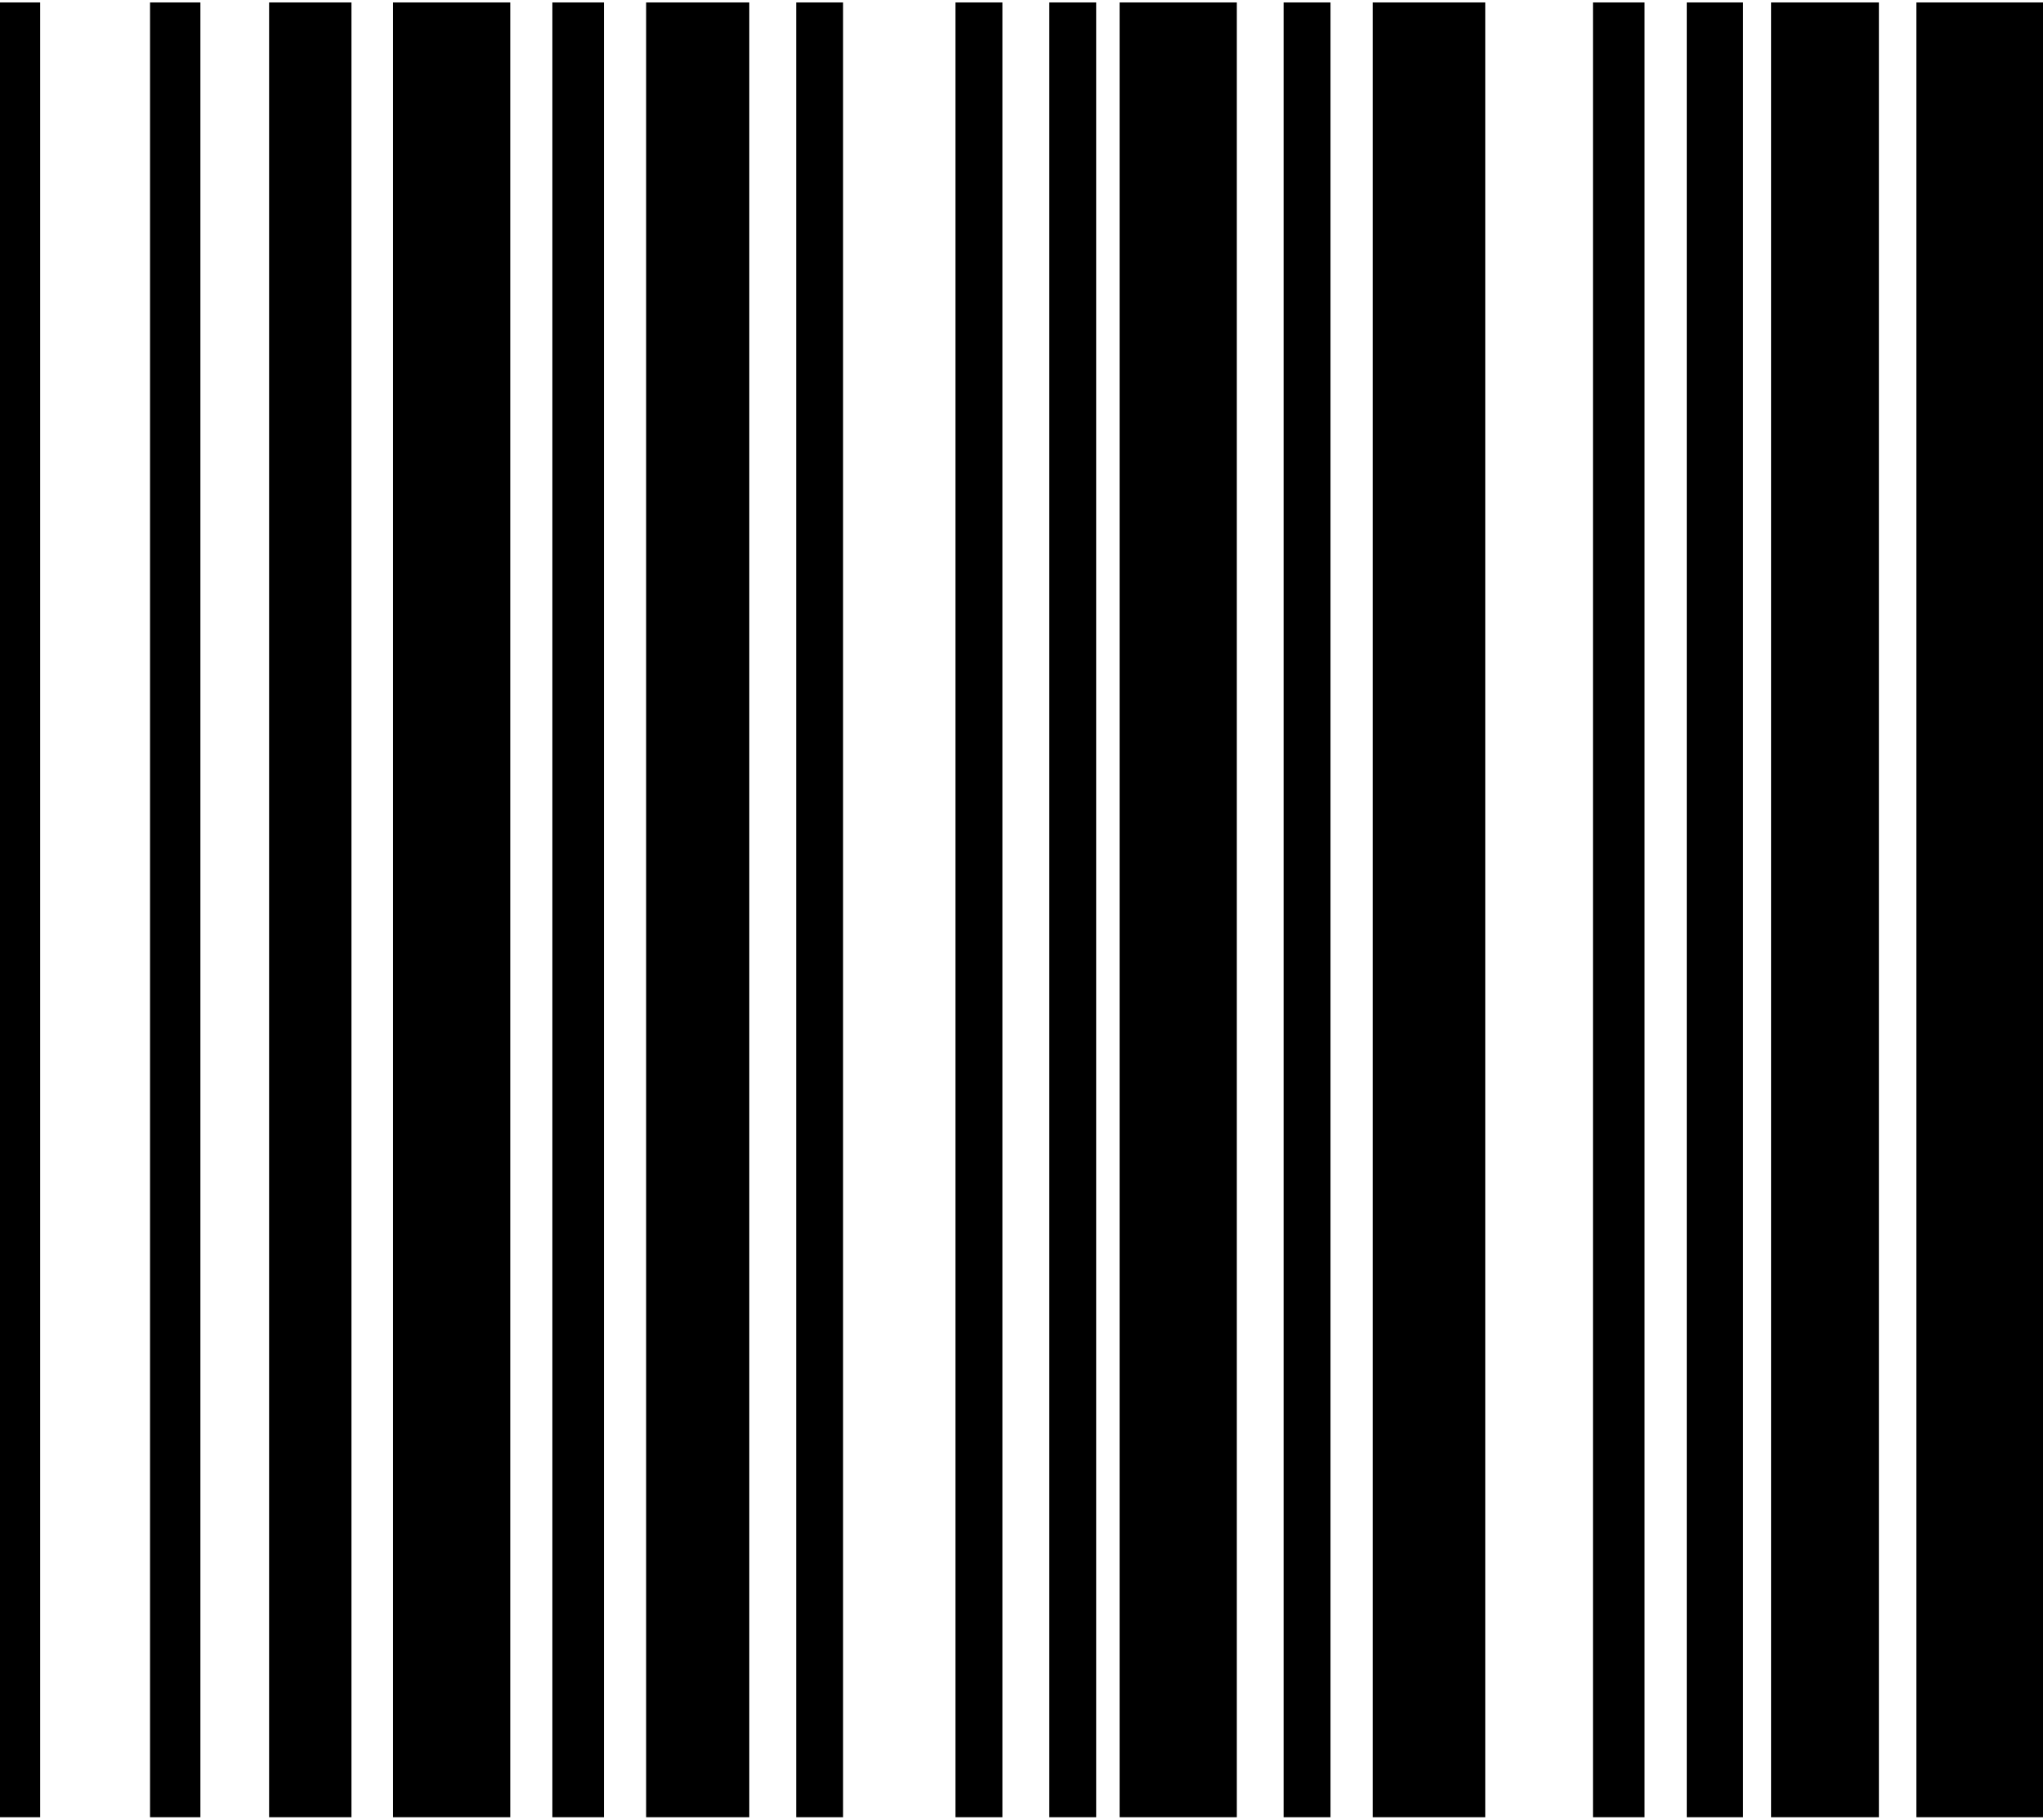
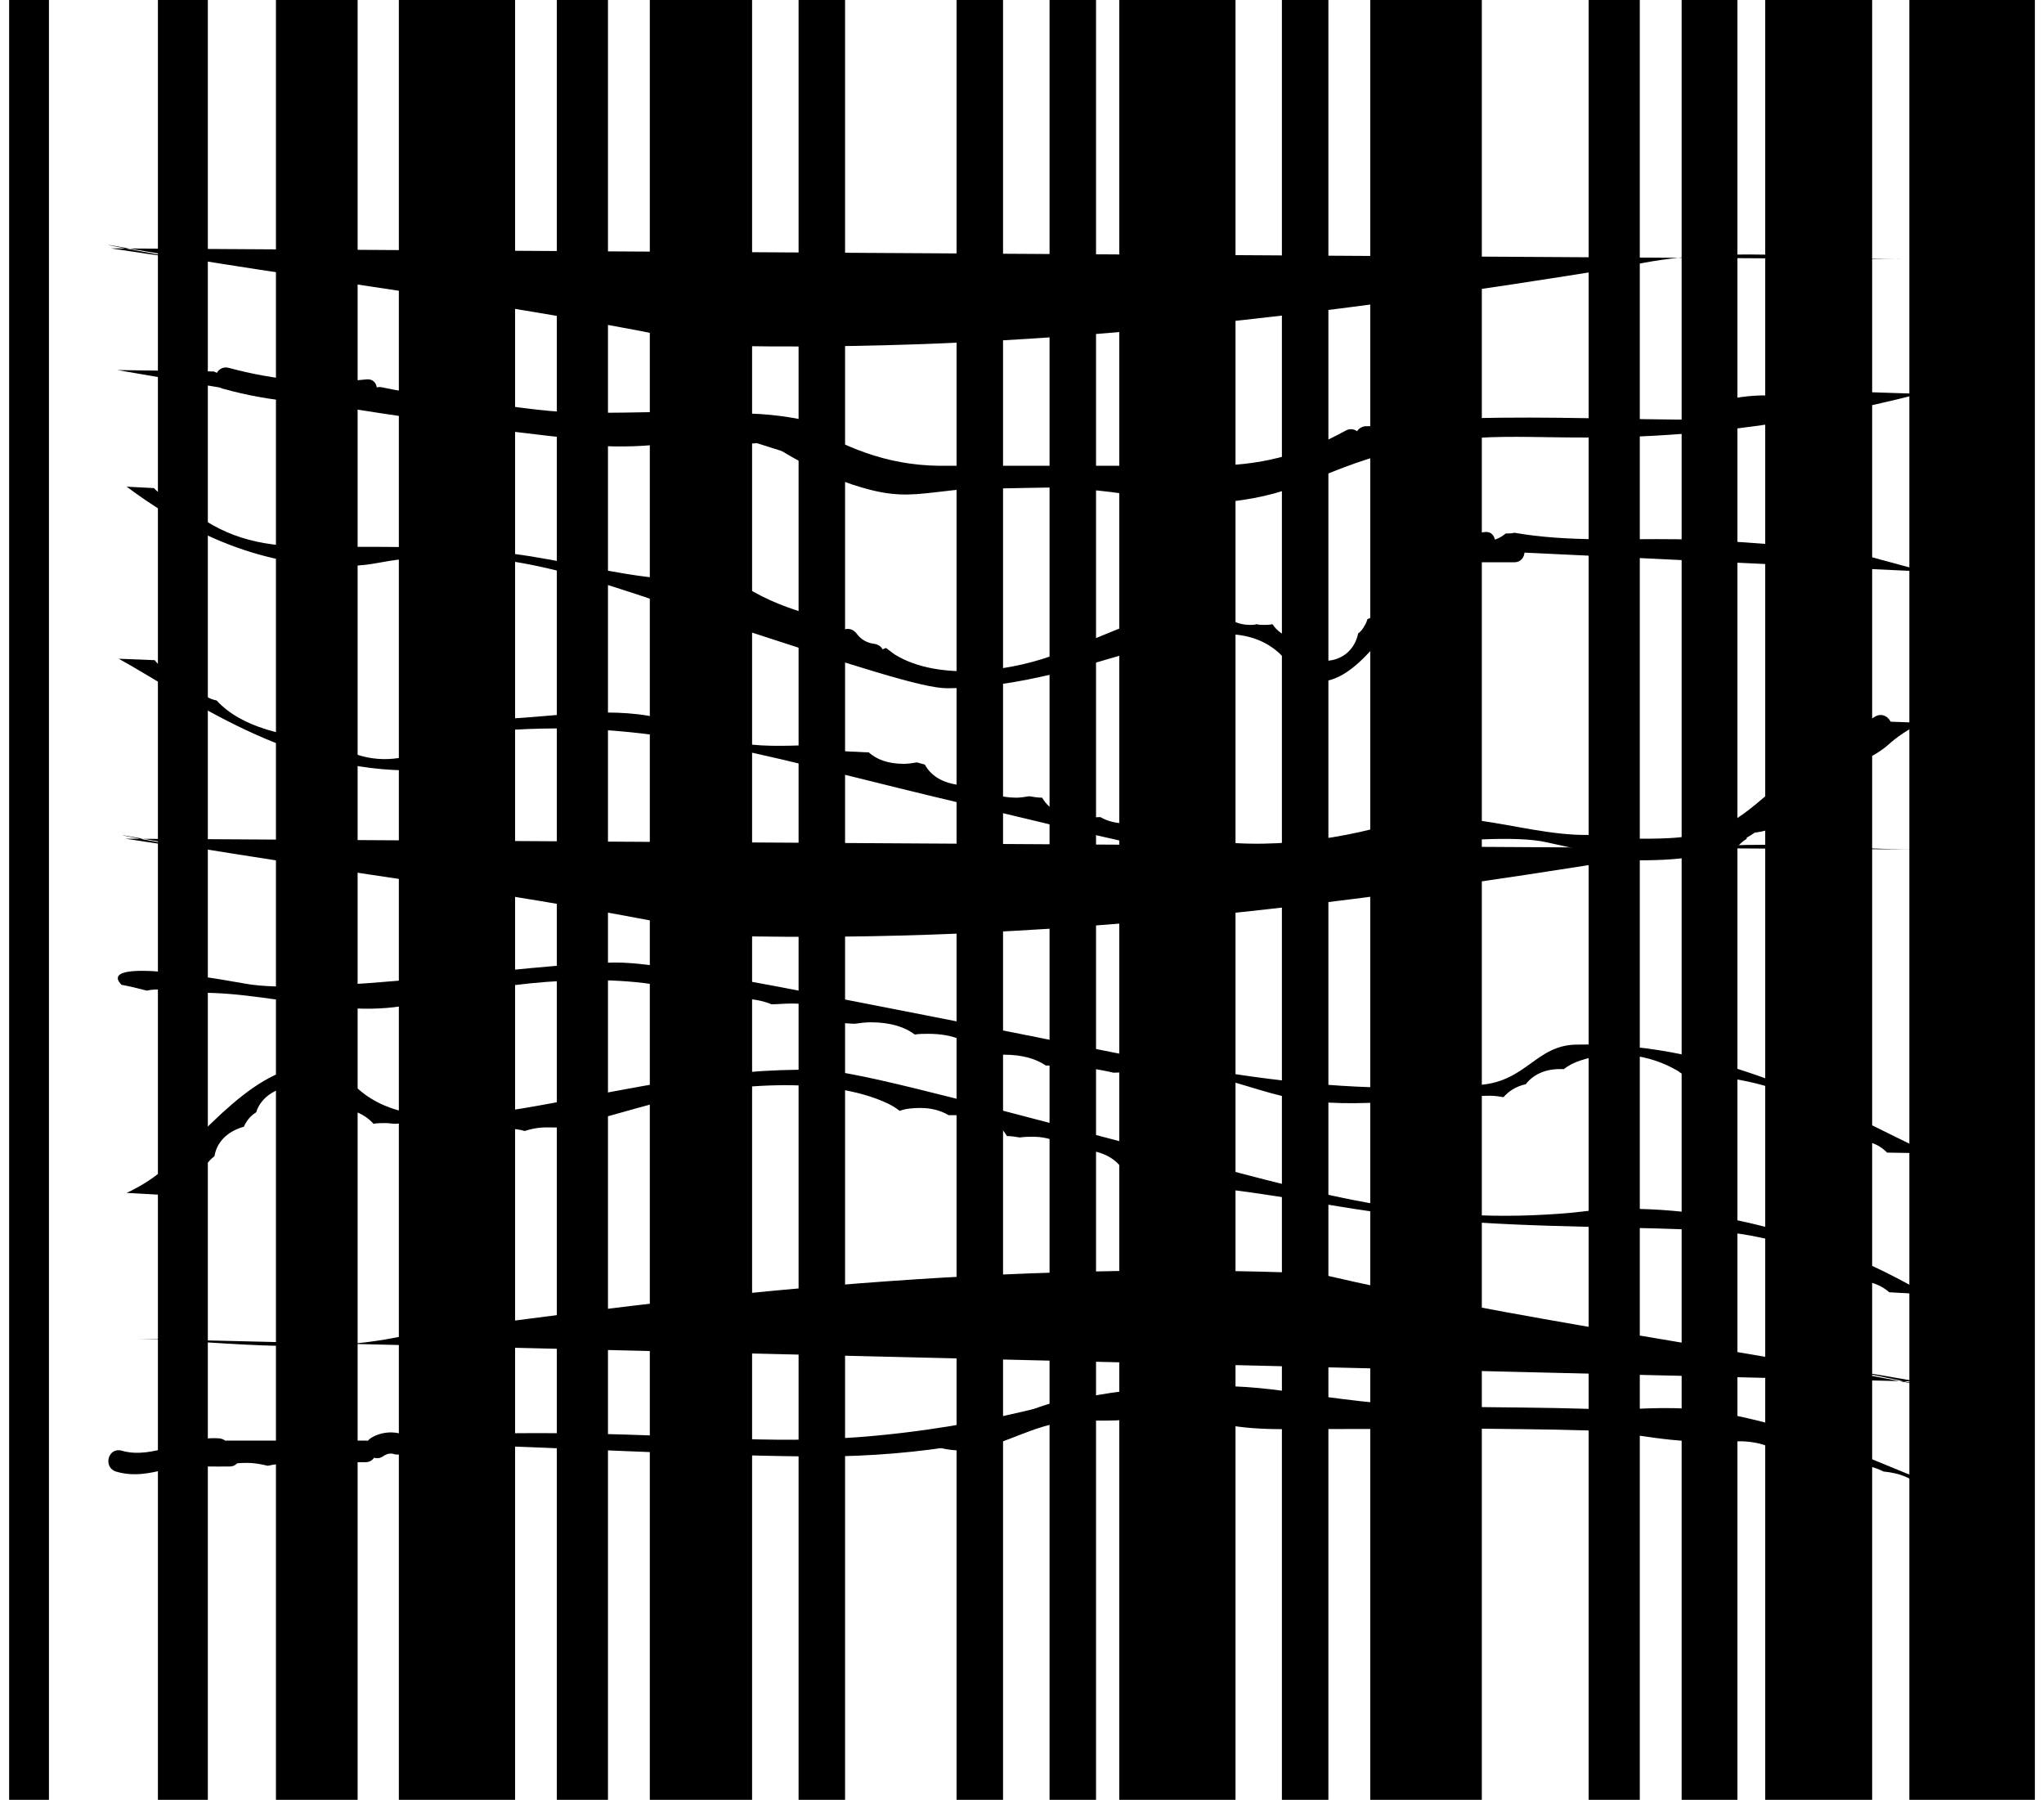
<svg xmlns="http://www.w3.org/2000/svg">
  <symbol id="tattoo_01" viewBox="0 0 200 144">
    <rect width="200" height="15" />
    <rect y="43" width="200" height="15" />
    <rect y="86" width="200" height="15" />
    <rect y="129" width="200" height="15" />
  </symbol>
  <symbol id="tattoo_02" viewBox="0 0 190.54 171.35">
    <g>
      <path d="M220.27,210.68v-1.13q-95.27-.12-190.54,0v1.13H220.27Z" transform="translate(-29.73 -39.32)" />
      <path d="M220.27,199.33v-1.13c-31.67.68-63.63,5.07-95.27,4.67s-63.26-4.67-95.27-4.67v1.13c32,0,63.53,3.88,95.27,4.21S188.57,199.86,220.27,199.33Z" transform="translate(-29.73 -39.32)" />
      <path d="M220.27,188v-1.13C189,189.3,156.53,197.26,125,195.91c-16-.68-30.83-7.79-46.81-9s-32.47,0-48.46,0V188c16,0,32.5-1.15,48.46,0S109,196,125,196.64C156.53,197.89,188.93,190.25,220.27,188Z" transform="translate(-29.73 -39.32)" />
      <path d="M220.27,176.63V175.5c-31.16,3.94-63.42,14.42-95.26,12.27-16.39-1.1-30.5-10.59-46.82-12.24-15.8-1.59-32.58,0-48.46,0v1.13c15.89,0,32.65-1.53,48.46,0,16.29,1.62,30.46,10.93,46.82,12C156.81,190.77,189.11,180.48,220.27,176.63Z" transform="translate(-29.73 -39.32)" />
      <path d="M220.27,165.28v-1.13c-31,4.12-63.55,15.67-95.26,13.42-16.62-1.18-30.27-11.74-46.82-13.42-15.78-1.6-32.6,0-48.46,0v1.13c15.87,0,32.68-1.6,48.46,0C94.72,167,108.42,177.38,125,178.56,156.86,180.83,189.19,169.43,220.27,165.28Z" transform="translate(-29.73 -39.32)" />
      <path d="M220.27,153.94V152.8c-17.68,1.74-35.89,4.4-53.43,7.31C153,162.41,139.25,170,125,169.27c-17.11-.86-29.86-14.37-46.82-16.46-15.61-1.93-32.73,0-48.46,0v1.13c15.75,0,32.83-1.88,48.46,0C95.1,156,108,169.09,125,170c14.18,0.76,28-6.32,41.85-8.49C184.49,158.74,202.53,155.78,220.27,153.94Z" transform="translate(-29.73 -39.32)" />
      <path d="M220.27,142.59v-1.13c-17,.67-37.18.22-53.67,4.5-14.28,3.71-26.43,16.59-41.6,16.3-17.76-.34-29.32-18.18-46.81-20.78-15.39-2.29-32.9,0-48.46,0v1.13c15.59,0,33-2.21,48.46,0,17.45,2.53,29.11,20,46.81,20.35,15.07,0.33,27.38-12,41.62-15.6C183.22,143.22,203.2,143.36,220.27,142.59Z" transform="translate(-29.73 -39.32)" />
      <path d="M220.27,131.24v-1.13c-16.52,0-38.09-2.87-53.85,2.32C151.78,137.25,141,154.25,125,154.24c-18.24,0-28.93-21-46.81-24.1-15.15-2.6-33.08,0-48.46,0v1.13c15.39,0,33.3-2.55,48.46,0,17.85,3,28.61,23.85,46.81,23.88,16,0,26.83-16.69,41.43-21.44C182.23,128.57,203.73,131.27,220.27,131.24Z" transform="translate(-29.73 -39.32)" />
      <path d="M220.27,119.89v-1.13c-16.7,0-37.94-4-53.93,1.32-14.66,4.84-25.28,21.84-41.35,21.83-18,0-28.8-20.49-46.47-23.52-15.28-2.62-33.29.35-48.79,0.37v1.13c15.47,0,33.45-2.87,48.69-.24,17.75,3.07,28.46,23.84,46.57,23.85,16.11,0,26.69-17.2,41.37-22.09C182.29,116.11,203.6,119.89,220.27,119.89Z" transform="translate(-29.73 -39.32)" />
      <path d="M220.27,108.55v-1.13c-17.05-.9-37.47-6.82-54.16-2.42-14.51,3.82-25.6,17.85-41.09,17.89-16.73,0-28.28-15.89-44.77-18.11-16-2.16-34.38,2.09-50.52,2.65v1.13c16.05-.49,34.4-4.61,50.31-2.36,16.62,2.34,28.1,18.79,45,18.77,15.56,0,26.6-14.41,41.12-18.36C182.75,102.07,203.26,107.76,220.27,108.55Z" transform="translate(-29.73 -39.32)" />
      <path d="M220.27,97.2V96.06C202.72,94,183.48,86,165.83,88.95c-14.29,2.4-25.93,12.94-40.76,13.11-15.23.17-27.55-10.47-42.68-11.49-17.13-1.15-35.56,4.18-52.66,5.49V97.2C46.74,96,65.17,90.71,82.19,92c15.26,1.12,27.51,12.26,42.87,12.1,14.89-.15,26.46-11,40.79-13.55C183.42,87.42,202.77,95.21,220.27,97.2Z" transform="translate(-29.73 -39.32)" />
      <path d="M220.27,85.85V84.72c-18-2.76-36.26-12-54.62-9.93-14,1.62-26.26,9.69-40.56,10S97.94,77.89,83.72,77.5c-17.85-.49-36.23,5.5-54,7.22v1.13c17.73-1.71,36.11-7.64,53.93-7.14,14.27,0.4,27.11,7.73,41.43,7.46S151.63,77.69,165.65,76C184,73.89,202.29,83.1,220.27,85.85Z" transform="translate(-29.73 -39.32)" />
      <path d="M220.27,74.5V73.37c-18.05-2.56-36.23-10.7-54.55-8.86-13.89,1.4-26.54,8.28-40.64,8.54-14.29.27-27.67-5.82-41.92-6.15-17.69-.41-35.82,4.89-53.43,6.47V74.5c17.65-1.62,35.84-7.08,53.57-6.65,14.22,0.34,27.52,6.6,41.78,6.33s26.72-7.35,40.62-8.78C184,63.5,202.22,71.88,220.27,74.5Z" transform="translate(-29.73 -39.32)" />
      <path d="M220.27,63.16V62c-18.08-1.52-36.11-6.58-54.29-5.44-13.79.87-27.07,5.1-40.94,5.28-14.72.19-29.1-3.63-43.81-3.8-17.15-.2-34.39,3-51.51,4v1.13c17.18-1,34.51-4.46,51.73-4.25C96.1,59.09,110.39,63.17,125,63c13.88-.19,27.11-4.72,40.9-5.64C184.15,56.11,202.19,61.51,220.27,63.16Z" transform="translate(-29.73 -39.32)" />
      <path d="M220.27,51.81V50.67c-63.54-1.25-126.95-.83-190.54,0v1.13C93.34,50.75,156.73,50.22,220.27,51.81Z" transform="translate(-29.73 -39.32)" />
      <path d="M220.27,40.46V39.32H29.73v1.13Q125,40.56,220.27,40.46Z" transform="translate(-29.73 -39.32)" />
    </g>
  </symbol>
  <symbol id="tattoo_03" viewBox="0 0 200 148.57">
    <g>
      <path d="M225,72.27V52c-11.05,2-20.75,4.4-31.71,3.48-10.05-.84-17.58-4-27.76-1.83C149.34,57.06,140.9,53.88,125,52c-15.68-1.85-31.21,1.86-46.74,2.34C60.66,54.88,42.8,52,25,52V72.27C43,74.2,61.13,75.71,79.13,78c7,0.87,14.14,2.63,21.18,1.92,8.63-.87,16.17-7.06,24.69-7.61,13.3-.86,28,7.08,41.89,7.32C186.08,79.92,205.34,73.67,225,72.27Z" transform="translate(-25 -51.49)" />
      <path d="M25,109.51c18.56,0,36.17,5.64,54,5.64,15.4,0,30.34-3.56,46-1.65,15.28,1.86,24.5,5.09,39.78,2.39,20-3.54,40-4.95,60.22-6.38V90.33c-20.19.05-39.1,2.33-59.14,4.21-15,1.41-26.32-3.51-40.86-4.08-15.16-.6-30.54,5.8-45.88,5.59-18-.25-35.47-5.75-54.12-5.72v19.18Z" transform="translate(-25 -51.49)" />
      <path d="M25,149.57c18.11,1.39,35.7,1.15,53.83.86,6.81-.11,14.35-0.85,21.05.56,9.09,1.9,15.85,8,25.11,10,13.87,3.09,27.44-.92,40.7-3.27,20-3.53,39.32-3.71,59.3-8.17V128.65c-19.86,2.21-38.87,6.39-58.53,9.22-15.4,2.22-26.25-1.25-41.47-2.94-15-1.67-30.37.52-45.42-.63C61.12,132.9,43.84,128.8,25,128.65v20.92Z" transform="translate(-25 -51.49)" />
      <path d="M25,167v25.85c17.63,0,35.75,4.81,52.84,3.66,7.49-.5,14.32-3.43,21.86-3.08,8.93,0.42,16.33,4.8,25.3,6,13.62,1.8,28.31-.53,41.77-2.17,19.49-2.37,38.68-1.49,58.23-4.4V167c-20.14,4.59-39.08,4.07-59.2,7.36-13,2.12-27.23,6.85-40.8,4-9.51-2-15.94-8.82-25.25-10.7-6.78-1.37-14.35-.2-21.21.06A477,477,0,0,1,25,167Z" transform="translate(-25 -51.49)" />
    </g>
  </symbol>
  <symbol id="content" viewBox="0 0 162 192">
    <path d="M190,37V27H42V207H56v12H204V37H190ZM47,32H185V202H47V32ZM199,214H61v-7H190V42h9V214Z" transform="translate(-42 -27)" />
    <rect x="20" y="31" width="74" height="4" />
    <rect x="20" y="51" width="101.27" height="4" />
    <rect x="20" y="71" width="84.05" height="4" />
    <rect x="20" y="91" width="92.46" height="4" />
  </symbol>
  <svg id="barcode" viewBox="0 0 200.43 178.03">
    <g>
      <rect width="3.94" height="178.03" />
      <rect x="14.72" width="4.94" height="178.03" />
      <rect x="26.4" width="8.08" height="178.03" />
      <rect x="38.56" width="11.5" height="178.03" />
      <rect x="54.19" width="5.06" height="178.03" />
      <rect x="63.39" width="10.12" height="178.03" />
      <rect x="78.11" width="4.6" height="178.03" />
      <rect x="93.74" width="4.6" height="178.03" />
      <rect x="102.94" width="4.6" height="178.03" />
      <rect x="109.84" width="11.5" height="178.03" />
      <rect x="125.93" width="4.6" height="178.03" />
      <rect x="134.67" width="11.04" height="178.03" />
      <rect x="156.28" width="5.06" height="178.03" />
      <rect x="165.48" width="5.52" height="178.03" />
      <rect x="173.75" width="10.58" height="178.03" />
      <rect x="188.01" width="12.42" height="178.03" />
    </g>
  </svg>
+   <svg id="future" viewBox="0 0 250 250">
+     <line class="st0" x1="0" y1="21" x2="250" y2="20" />
+     <path class="st1" d="M248,36c-13,0-26-2-39,1c-43,7-84,12-127,11c-28-6-56-9-84-14c0.1,0.2,18.2,3.2,0.4,0.5" />
+     <path d="M238.7,76.2c-7.6-0.3-15.2-1.2-22.8-1.3c-7.6-0.1-15,0.4-22.5-0.9c-0.3,0.1-0.7,0.1-1.1,0.1c0,0-0.1,0-0.1,0    c-0.8,0.7-1.8,1.1-3.2,1.1c-0.6,0-1.2-0.1-1.7-0.3c-0.8,0.4-1.6,0.9-2.3,1.4l65.5,3.1C246.3,78.3,242.4,77.2,238.7,76.2z" />
+     <path d="M180.9,76.2c-0.2,2.1-1.6,4-4.1,4.3c-0.2,0.5-0.5,0.9-0.8,1.3c-0.2,1.8-1.1,3.5-3,4.2c-0.1,0.3-0.2,0.6-0.4,0.9    c-0.2,0.4-0.5,0.8-0.9,1.1c-0.4,2-2,3.8-4.7,3.8c-2.4,0-3.9-1.4-4.5-3.2c-1.2-0.3-2.1-1-2.7-1.9c-0.4,0.1-0.8,0.1-1.2,0.1    c-0.3,0-0.7,0-1-0.1c-0.3,0.1-0.6,0.1-0.9,0.1c-1.6,0-2.8-0.6-3.6-1.5c-0.8,0.6-1.8,1-3,1c-0.8,0-1.5-0.2-2-0.4    c-0.6,0.3-1.3,0.4-2.1,0.4c-0.6,0-1.2-0.1-1.6-0.2c-0.6,0.3-1.4,0.5-2.3,0.5c-0.6,0-1.2,0-1.8,0c-3.3,1.3-6.6,2.7-9.8,4    c-6.5,2.6-16.9,4.2-23.2,0.3c-0.4-0.3-0.8-0.6-1.2-0.9c-0.6,0.3-1.3,0.4-2.1,0.4c-1.2,0-2.1-0.3-2.9-0.9c-0.5,0-1.1,0.1-1.6,0.1    c-2.3,0-3.7-1.2-4.4-2.8c-0.4,0-0.9-0.1-1.3-0.2c-0.4,0.1-0.9,0.2-1.4,0.2c-1.7,0-3-0.7-3.8-1.8c-0.4,0.1-0.7,0.1-1.2,0.1    c-2.3,0-3.7-1.2-4.4-2.9c-0.3-0.1-0.5-0.2-0.8-0.3c-0.4,0.1-0.9,0.2-1.3,0.2c-1.6,0-2.8-0.6-3.6-1.6c-0.6,0-1.2-0.1-1.8-0.1    c-7.3-0.6-14.2-2.6-21.4-3.5c-9.7-1.3-19.7-0.8-29.5-1c-7.1-0.2-11.7-2-16.6-6.2c-0.4-0.1-0.8-0.3-1.1-0.5c-1-0.2-1.9-0.7-2.5-1.4    l-3.8-0.2c7.1,5.3,17.8,11.4,31,11c3.5-0.1,3.9-0.6,8-1c15.1-1.6,26,3.1,44,9c18.4,6,27.6,9,31,9c20.2-0.1,37.1-12.8,46-5    c1.9,1.7,2.6,3.6,5,4c6.2,1,12.1-10.4,16-15c1-1.1,2.1-2.2,3.5-3.1L180.9,76.2z" />
+     <g>
+       <g>
+         <path d="M188.3,74.7c-3-0.5-6.5-0.6-8.1,2.4c-0.9,1.7,1.7,3.2,2.6,1.5c0.9-1.7,3.2-1.3,4.7-1C189.4,77.9,190.2,75.1,188.3,74.7      L188.3,74.7z" />
+       </g>
+     </g>
+     <g>
+       <g>
+         <path d="M193.4,75.1c-3.7,0-7.5,0-11.2,0c-1.9,0-1.9,3,0,3c3.7,0,7.5,0,11.2,0C195.3,78.1,195.3,75.1,193.4,75.1L193.4,75.1z" />
+       </g>
+     </g>
+     <g>
+       <g>
+         <path d="M189.3,73.9c-6.8,0.8-11.2,4.8-14.7,10.4c-1,1.6,1.6,3.2,2.6,1.5c2.9-4.7,6.4-8.3,12.1-8.9      C191.2,76.7,191.2,73.7,189.3,73.9L189.3,73.9z" />
+       </g>
+     </g>
+     <path d="M78.2,59.6c-0.7,0.4-1.5,0.6-2.4,0.6c-0.6,0-1.2-0.1-1.7-0.3c-1,0-1.8-0.3-2.5-0.7c-0.7,0.4-1.6,0.7-2.6,0.7    c-1,0-1.8-0.2-2.5-0.6c-0.3,0-0.5,0.1-0.8,0.1c-0.7,0-1.3-0.1-1.8-0.3c-0.5,0.2-1.1,0.3-1.8,0.3c-1.7,0-2.9-0.7-3.7-1.6    c-0.7,0.3-1.4,0.6-2.3,0.6c-0.9,0-1.7-0.2-2.4-0.6C53.3,57.9,52.7,58,52,58c-7,0-13.4-3-20.4-3.4c-6-0.3-12.2-0.4-18-2.6    c-0.3-0.1-0.6-0.3-0.9-0.4l-13.4-0.2c43.7,7.6,74.8,11.8,82.3,10C80.2,61.4,79,60.7,78.2,59.6z" />
+     <path d="M240.2,54.4c-0.7,0.4-1.5,0.6-2.4,0.6c-0.7,0-1.4-0.1-1.9-0.4c-0.6,0.2-1.2,0.4-1.9,0.4c-0.7,0.3-1.4,0.6-2.2,0.5    c-0.2,0-0.3,0-0.5,0c-0.8,1.1-2.1,1.9-3.9,1.9c-1,0-1.9-0.3-2.6-0.7c-0.6,0.3-1.3,0.5-2,0.5c-0.8,0.6-1.8,1.1-3.1,1.1    c-10.7,0-21.5-0.5-32.2-0.2c-4.5,0.1-8.8,0.7-13.1,1.9c-0.1,0-0.2,0.1-0.4,0.1c-0.8,0.9-2,1.5-3.6,1.5c-0.4,0-0.8-0.1-1.2-0.1    c-1.1,0.4-2.1,1-2.9,1.7c-1.3,1.2-2.7,1.5-4.1,1.3c-0.8,0.9-2,1.5-3.6,1.5c-0.8,0-1.6-0.2-2.2-0.5c-0.6,0.3-1.4,0.5-2.2,0.5    c-1,0-1.9-0.3-2.6-0.7c-0.7,0.4-1.6,0.7-2.6,0.7c-1.4,0-2.5-0.5-3.3-1.2c-0.8,0.7-1.9,1.2-3.3,1.2c-1.5,0-2.6-0.5-3.4-1.4    c-0.8,0.8-1.9,1.4-3.4,1.4c-1.2,0-2.3-0.4-3-1c-0.8,0.6-1.8,1-3,1c-1.3,0-2.4-0.4-3.2-1.1c-0.8,0.7-1.8,1.1-3.1,1.1    c-1,0-1.9-0.3-2.6-0.7c-0.7,0.4-1.6,0.7-2.6,0.7c-0.7,0-1.4-0.1-1.9-0.4c-0.6,0.2-1.2,0.4-1.9,0.4c-1.3,0-2.3-0.4-3.1-1    c-0.7,0.5-1.6,0.8-2.7,0.8c-1.5,0-2.6-0.5-3.4-1.4c-0.4-0.2-0.7-0.4-1-0.7c-0.4,0.1-0.8,0.2-1.3,0.2c-1.9,0-3.3-0.9-4.1-2.2    c0,0,0,0,0,0c-1.4,0-2.4-0.4-3.2-1.1c-0.7,0.4-1.5,0.6-2.3,0.6h-0.5c-1,0-1.9-0.3-2.7-0.8c-1.4-0.1-2.5-0.8-3.2-1.7    c-0.1,0.2-0.2,0.5-0.3,0.7c3.6,2.3,9.3,6.3,16.2,8.3c8.4,2.5,9.5-0.6,26,0c14.8,0.5,15.5,3,25,2c10.1-1.1,12-4.1,23-7    c12.1-3.1,17.9-1.6,32-2c9.9-0.3,23.9-1.6,41-6L240.2,54.4z" />
+     <g>
+       <g>
+         <path d="M93.3,60c-3-0.9-5.7-2.1-8.8-2.4c-3.4-0.4-6.8-0.1-10.2,0.1c-1.9,0.1-1.9,3.1,0,3c3-0.2,6-0.5,8.9-0.2      c3.3,0.3,6.1,1.5,9.3,2.4C94.3,63.4,95.1,60.5,93.3,60L93.3,60z" />
+       </g>
+     </g>
+     <g>
+       <g>
+         <path d="M84.6,57.8c-3.3-0.3-6.4,0.6-9.7,0.9c-3.5,0.4-7.1,0.3-10.6,0.1c-1.9-0.1-1.9,2.9,0,3c3.5,0.3,7.1,0.3,10.6-0.1      c3.2-0.3,6.4-1.2,9.7-0.9C86.6,61,86.5,58,84.6,57.8L84.6,57.8z" />
+       </g>
+     </g>
+     <g>
+       <g>
+         <path d="M84.4,58.6c-1.6,0-3.1,0-4.7,0c-1.9,0-1.9,3,0,3c1.6,0,3.1,0,4.7,0C86.3,61.6,86.3,58.6,84.4,58.6L84.4,58.6z" />
+       </g>
+     </g>
+     <g>
+       <g>
+         <path d="M87.6,58.6c-1.3,0-2.6,0-3.8,0c-1.9,0-1.9,3,0,3c1.3,0,2.6,0,3.8,0C89.6,61.6,89.6,58.6,87.6,58.6L87.6,58.6z" />
+       </g>
+     </g>
+     <g>
+       <g>
+         <path d="M92.6,60.9c5.2,3.1,10.5,6,16.6,6.6c7.4,0.7,15,0.2,22.5,0.2c7.6,0,15.2,0.3,22.7,0c6.4-0.2,11.5-2.2,17.1-5.3      c1.7-0.9,0.2-3.5-1.5-2.6c-6.4,3.5-11.9,4.9-19.3,4.9c-6.4,0-12.7,0-19.1,0c-6,0-12,0-18.1,0c-7.5-0.1-13.2-2.6-19.5-6.3      C92.4,57.3,90.9,59.9,92.6,60.9L92.6,60.9z" />
+       </g>
+     </g>
+     <g>
+       <g>
+         <path d="M94,58.2c-3.6-0.7-7.2-0.9-10.8-0.7c-1.9,0.1-1.9,3.1,0,3c3.4-0.3,6.7-0.1,10,0.5C95.1,61.5,95.9,58.6,94,58.2L94,58.2z" />
+       </g>
+     </g>
+     <g>
+       <g>
+         <path d="M78.1,57.2c-5.6,0-11.3,0.3-16.9,0c-4.7-0.2-9-1.3-13.7-1.1c-1.9,0.1-1.9,3.1,0,3c4.7-0.2,9.1,0.9,13.7,1.1      c5.6,0.2,11.3,0,16.9,0C80,60.2,80,57.2,78.1,57.2L78.1,57.2z" />
+       </g>
+     </g>
+     <g>
+       <g>
+         <path d="M48.5,55.1c-4.2,0-8.3-0.4-12.4-1.3c-1.9-0.4-2.7,2.5-0.8,2.9c4.4,1,8.8,1.5,13.2,1.4C50.4,58.1,50.4,55.1,48.5,55.1      L48.5,55.1z" />
+       </g>
+     </g>
+     <g>
+       <g>
+         <path d="M53.3,56.7c-0.8,0.1-1.6-0.1-2.1-0.7c-1.4-1.3-3.5,0.8-2.1,2.1c1.4,1.3,3.2,1.8,5,1.4c0.8-0.2,1.2-1.1,1-1.8      C54.9,56.9,54.1,56.6,53.3,56.7L53.3,56.7z" />
+       </g>
+     </g>
+     <g>
+       <g>
+         <path d="M33.9,52.7c-6.5,0.7-12.8,0.1-19.1-1.6c-1.9-0.5-2.7,2.4-0.8,2.9c6.5,1.8,13.1,2.4,19.9,1.7      C35.8,55.5,35.9,52.5,33.9,52.7L33.9,52.7z" />
+       </g>
+     </g>
+     <g>
+       <g>
+         <path d="M175.3,59.2c-0.8,0-1.6,0-2.5,0c-0.8,0-1.5,0.7-1.5,1.5c0,0.8,0.7,1.5,1.5,1.5c0.8,0,1.6,0,2.5,0c0.8,0,1.5-0.7,1.5-1.5      C176.8,59.9,176.2,59.2,175.3,59.2L175.3,59.2z" />
+       </g>
+     </g>
+     <g>
+       <g>
+         <path d="M232.1,55.2c-4.9-0.7-9.5-0.1-14,2c-1.7,0.8-0.2,3.4,1.5,2.6c3.7-1.7,7.7-2.3,11.7-1.7C233.2,58.4,234,55.5,232.1,55.2      L232.1,55.2z" />
+       </g>
+     </g>
+     <path d="M212.4,117.1c-1-0.2-2-0.5-2.9-0.8c-1.2,0.3-2.5,0.2-3.7-0.5c-0.2,0-0.4,0.1-0.5,0.1c-9.6,0.8-20.1-4.8-29.4-1    c-0.9,0.4-1.7,0.5-2.4,0.3c-8.8,2.2-21.3,3.2-29.1-0.3c-0.6-0.3-1.1-0.6-1.7-0.9c-0.8,0.3-1.8,0.4-2.9,0.4c-1.6,0-2.9-0.3-3.9-0.9    c-0.7,0-1.4,0.1-2.2,0.1c-3.1,0-5-1.2-5.9-2.8c-0.6,0-1.2-0.1-1.8-0.2c-0.6,0.1-1.2,0.2-1.8,0.2c-2.3,0-4-0.7-5.1-1.8    c-0.5,0.1-1,0.1-1.6,0.1c-3.1,0-5.1-1.2-6-2.9c-0.4-0.1-0.7-0.2-1.1-0.3c-0.6,0.1-1.2,0.2-1.8,0.2c-2.2,0-3.8-0.6-4.9-1.6    c-0.9,0-1.7-0.1-2.5-0.1c-1.9-0.1-3.7-0.4-5.5-0.9c-3.7,0.1-7.4,0.3-11-0.5c-3.5-0.8-6.7-2.5-10.2-3.3c-7.5-1.7-15.6,0.1-23.1,0.2    c-0.6,0-1.1-0.1-1.6-0.2c-0.6,0.8-1.5,1.5-2.6,1.7c-0.8,1.2-2.1,2.1-4,2.1c-0.2,0-0.4,0-0.5,0c-0.5,0.5-1.2,0.9-2,1.2    c-3.9,1.4-8.1,0.8-11.5-1.6c-0.1-0.1-0.2-0.2-0.3-0.3c-6.1-0.4-12.3-1.7-15.8-5.5c-1-0.2-1.8-0.7-2.4-1.4c-1-0.3-1.9-0.8-2.7-1.6    C7.3,94,7,93.6,6.8,93.2c-1-0.3-1.8-0.8-2.3-1.5l-5-0.2C9.1,96.8,23.1,107.4,41,107c4.8-0.1,5.9-5.1,11.4-5.5    c20.5-1.6,35.3,3.1,59.7,9c25,6,37.4,9,42.1,9c9.7,0,35.5-4.4,43.7-2.5C214.1,120.7,213.4,118.3,212.4,117.1z" />
+     <path d="M225.7,115.7c-0.9,0-1.7-0.1-2.4-0.3c-0.6,0.7-1.4,1.3-2.5,1.6c-2.9,0.8-5.5,0.7-8,0.2c0.3,0.2,0.7,0.5,1.3,0.8    c2.6,1.7,6.3,0.1,9.5,0.5c0,0,0.1,0,0.2,0.1c0.4-0.9,1.1-1.6,1.9-2.1C225.6,116.2,225.6,115.9,225.7,115.7    C225.7,115.7,225.7,115.7,225.7,115.7z" />
+     <path d="M250,100.4l-5.6-0.2c-0.3,2.1-2.2,4-5.5,4.3c-0.3,0.5-0.7,0.9-1.1,1.3c-0.1,1-0.6,2-1.4,2.7c3.6-1.8,7.2-3.5,8.9-5    C246.5,102.4,248.1,101.3,250,100.4z" />
+     <path d="M232.1,111.9c0.5-0.3,0.9-0.7,1.2-1.1c0.2-0.3,0.4-0.6,0.5-0.9c1.1-0.3,1.9-0.8,2.6-1.4c-4.7,2.4-9.6,4.9-10.6,7.2    C229.4,115.7,231.5,113.9,232.1,111.9z" />
+     <path class="st1" d="M250,118c-13,0-26-2-39,1c-43,7-84,12-127,11c-28-6-56-9-84-14c0.1,0.2,18.2,3.2,0.4,0.5" />
+     <g>
+       <g>
+         <path d="M104.3,89.4c-0.8-0.1-1.7-0.6-2.2-1.3c-0.5-0.7-1.3-1-2.1-0.5c-0.7,0.4-1,1.4-0.5,2.1c1.2,1.6,2.8,2.6,4.8,2.8      c0.8,0.1,1.5-0.8,1.5-1.5C105.8,90,105.2,89.5,104.3,89.4L104.3,89.4z" />
+       </g>
+     </g>
+     <g>
+       <g>
+         <path d="M102,89.9c-0.9-2.3-2.6-3.4-4.9-4.1c-3.3-0.9-6.4-1.9-9.4-3.6c-1.7-1-3.2,1.6-1.5,2.6c1.9,1.1,3.8,2,5.8,2.7      c2,0.7,6.3,1,7.1,3.2C99.8,92.5,102.7,91.7,102,89.9L102,89.9z" />
+       </g>
+     </g>
+     <g>
+       <g>
+         <path d="M86,82.3c-2.5,0-4.9-0.8-6.9-2.4c-1.5-1.2-3.6,0.9-2.1,2.1c2.6,2.1,5.6,3.3,9,3.3C87.9,85.3,87.9,82.3,86,82.3L86,82.3z" />
+       </g>
+     </g>
+     <path d="M-0.1,136.8c1.2,0.2,2.3,0.5,3.5,0.8c1.4-0.3,2.9-0.2,4.4,0.5c0.2,0,0.4-0.1,0.6-0.1c11.4-0.9,23.7,4.6,34.6,0.7    c1-0.4,2-0.5,2.9-0.4c10.4-2.3,25.1-3.4,34.3,0c0.7,0.3,1.4,0.6,2,0.9c1-0.3,2.1-0.5,3.4-0.5c1.9,0,3.4,0.3,4.6,0.8    c0.8,0,1.7-0.1,2.5-0.1c3.6-0.1,5.9,1.1,7,2.7c0.7,0,1.4,0.1,2.1,0.1c0.7-0.1,1.4-0.2,2.2-0.2c2.8,0,4.8,0.7,6.1,1.7    c0.6-0.1,1.2-0.1,1.9-0.1c3.6,0,6,1.2,7.1,2.8c0.4,0.1,0.9,0.2,1.3,0.3c0.7-0.1,1.4-0.2,2.1-0.2c2.6,0,4.5,0.6,5.8,1.5    c1,0,2,0.1,2.9,0.1c2.2,0.1,4.4,0.4,6.5,0.9c4.4-0.1,8.7-0.4,13,0.4c4.1,0.8,7.9,2.4,12.1,3.2c8.8,1.6,18.3-0.3,27.2-0.4    c0.7,0,1.3,0.1,1.9,0.2c0.7-0.8,1.7-1.5,3.1-1.8c0.9-1.2,2.5-2.1,4.7-2.1c0.2,0,0.4,0,0.6,0c0.6-0.5,1.4-0.9,2.3-1.2    c4.6-1.5,9.6-0.9,13.6,1.5c0.1,0.1,0.3,0.2,0.4,0.3c7.2,0.4,14.5,1.6,18.7,5.3c1.2,0.2,2.2,0.7,2.9,1.4c1.1,0.3,2.2,0.8,3.2,1.6    c0.4,0.3,0.7,0.7,1,1.2c1.2,0.2,2.1,0.8,2.8,1.5l5.9,0.1c-11.3-5.2-28-15.6-49.1-15.1c-5.6,0.1-6.9,5.1-13.4,5.6    c-24.1,1.8-41.7-2.8-70.5-8.4c-29.5-5.8-44.2-8.7-49.7-8.6c-11.5,0.1-41.8,4.8-51.5,2.9C-2.1,133.2-1.3,135.6-0.1,136.8z" />
+     <path d="M6,166c0.4-2,2.3-3.9,5.6-4.1c0.3-0.5,0.7-0.9,1.2-1.3c0.3-1.8,1.6-3.4,4.1-4.1c0.1-0.3,0.3-0.6,0.5-0.9    c0.3-0.4,0.7-0.8,1.2-1.1c0.6-2,2.8-3.8,6.5-3.7c3.3,0.1,5.3,1.5,6.1,3.3c1.7,0.3,2.9,1.1,3.7,2c0.5-0.1,1.1-0.1,1.7-0.1    c0.5,0,0.9,0.1,1.3,0.1c0.4,0,0.8-0.1,1.3-0.1c2.1,0,3.7,0.7,4.8,1.6c1-0.6,2.4-0.9,4.1-0.9c1.1,0,2,0.2,2.8,0.5    c0.8-0.2,1.7-0.4,2.8-0.4c0.8,0,1.6,0.1,2.2,0.3c0.9-0.3,1.9-0.5,3.1-0.5c0.8,0,1.7,0,2.5,0.1c4.5-1.2,8.9-2.5,13.4-3.7    c8.8-2.4,23.1-3.7,31.5,0.3c0.6,0.3,1.1,0.6,1.6,1c0.8-0.3,1.8-0.4,2.9-0.4c1.6,0,2.9,0.4,3.9,1c0.7,0,1.4,0,2.2,0    c3.1,0,5,1.3,5.9,2.9c0.6,0,1.2,0.1,1.8,0.2c0.6-0.1,1.2-0.1,1.8-0.1c2.3,0,4,0.8,5.1,1.9c0.5-0.1,1-0.1,1.6-0.1    c3.1,0.1,5.1,1.4,5.9,3c0.4,0.1,0.7,0.2,1.1,0.3c0.6-0.1,1.2-0.1,1.8-0.1c2.2,0,3.8,0.7,4.9,1.7c0.9,0.1,1.7,0.1,2.5,0.2    c9.9,0.8,19.2,3,28.9,4.1c13.1,1.6,26.7,1.4,40,1.9c9.6,0.4,15.9,2.4,22.4,6.7c0.6,0.1,1.1,0.3,1.5,0.5c1.4,0.2,2.5,0.8,3.3,1.5    l5.2,0.3c-9.5-5.5-23.9-11.9-41.8-11.9c-4.8,0-5.3,0.5-10.9,0.8c-20.5,1.2-35.2-3.9-59.5-10.2c-24.8-6.5-37.2-9.8-41.9-9.9    c-27.4-0.5-50.6,11.7-62.5,3.7c-2.6-1.8-3.5-3.7-6.7-4.1c-8.4-1.2-16.6,10.1-22,14.5c-1.3,1.1-2.9,2.1-4.8,3L6,166z" />
+     <path d="M225.4,196.9c-12.8-2.9-14.6,0.1-39.9-1.2c-22.7-1.2-23.7-3.7-38.3-3.1c-15.5,0.6-18.6,3.6-35.5,6    c-18.6,2.6-27.6,0.8-49.2,0.5c-7-0.1-15.3,0-24.8,0.5c-0.8,1-2,1.6-3.7,1.5c-0.7,0-1.5-0.1-2.2-0.1c-0.3,0.1-0.7,0.1-1.1,0.1H16.8    c-5.6,0.6-11.5,1.2-17.6,2.1l14.3,0.5c1-0.3,2.3-0.5,3.8-0.5c1.1,0,2.1,0.2,2.9,0.4c0.9-0.2,1.8-0.3,2.9-0.3c1-0.3,2.2-0.5,3.4-0.4    c0.3,0,0.5,0,0.8,0c1.2-1.1,3.2-1.8,6-1.8c1.6,0,2.8,0.4,3.9,0.8c1-0.3,2-0.4,3.1-0.4c1.2-0.6,2.8-1,4.8-0.9    c16.5,0.5,33,1.5,49.5,1.7c6.9,0.1,13.5-0.3,20.2-1.3c0.2,0,0.4-0.1,0.6-0.1c1.3-0.9,3.1-1.4,5.6-1.4c0.7,0,1.3,0.1,1.9,0.2    c1.7-0.4,3.3-0.9,4.5-1.6c2-1.1,4.3-1.4,6.3-1.1c1.3-0.9,3.1-1.4,5.5-1.4c1.3,0,2.4,0.2,3.3,0.6c1-0.3,2.1-0.4,3.4-0.4    c1.6,0,2.9,0.4,4,0.8c1.1-0.4,2.4-0.6,4-0.6c2.2,0.1,3.8,0.6,5,1.4c1.2-0.7,2.9-1.1,5.1-1.1c2.3,0.1,4,0.7,5.2,1.5    c1.3-0.8,3-1.3,5.3-1.2c1.9,0.1,3.4,0.5,4.6,1.1c1.2-0.6,2.7-0.9,4.7-0.8c2,0.1,3.6,0.5,4.8,1.2c1.2-0.6,2.8-1,4.9-1    c1.6,0,2.9,0.4,4,0.8c1.1-0.4,2.4-0.6,4-0.6c1.1,0,2.1,0.2,3,0.4c0.9-0.2,1.8-0.3,2.9-0.3c2,0.1,3.5,0.5,4.7,1.2    c1.1-0.4,2.5-0.7,4.2-0.6c2.3,0.1,4,0.7,5.2,1.5c0.6,0.2,1.1,0.5,1.5,0.8c0.6-0.1,1.3-0.1,2-0.1c3,0.1,5,1.1,6.2,2.4c0,0,0,0,0.1,0    c2.1,0.1,3.7,0.6,4.9,1.3c1.1-0.3,2.3-0.5,3.5-0.5l0.8,0c1.6,0,3,0.4,4.2,1c2.2,0.2,3.8,0.9,4.8,1.8c0.1-0.2,0.3-0.5,0.5-0.7    C244.5,203.4,235.8,199.2,225.4,196.9z" />
+     <g>
+       <g>
+         <path d="M222,197c-6,0.7-12-1.2-18.1-1.3c-6.3-0.2-12.6-0.2-18.9-0.3c-1.9,0-1.9,3,0,3c6.3,0.1,12.6,0.1,18.9,0.3      c6.1,0.2,12,2.1,18.1,1.3C223.9,199.8,223.9,196.8,222,197L222,197z" />
+       </g>
+     </g>
+     <g>
+       <g>
+         <path d="M184.2,195.4c-5.4,0-10.8,0-16.2,0.1c-5.6,0-11.5,0.5-16.9-1.3c-1.8-0.6-2.6,2.3-0.8,2.9c5.1,1.7,10.4,1.4,15.8,1.4      c6,0,12.1,0,18.1-0.1C186.1,198.4,186.1,195.4,184.2,195.4L184.2,195.4z" />
+       </g>
+     </g>
+     <g>
+       <g>
+         <path d="M114,201.2c5.5,1.2,9.7-2,14.9-3.3c3.1-0.8,6-0.5,9.1-0.6c3.1-0.1,6.1-1.4,9.2-1c1.9,0.2,1.9-2.8,0-3      c-2.4-0.2-4.2,0.4-6.5,0.7c-3,0.5-6,0-9.1,0.4c-5.5,0.6-11.3,5.1-16.8,3.9C112.9,197.9,112.1,200.8,114,201.2L114,201.2z" />
+       </g>
+     </g>
+     <g>
+       <g>
+         <path d="M33.8,200.1c-6.4,0-12.8,0-19.2,0c-1.9,0-1.9,3,0,3c6.4,0,12.8,0,19.2,0C35.7,203.1,35.7,200.1,33.8,200.1L33.8,200.1z" />
+       </g>
+     </g>
+     <g>
+       <g>
+         <path d="M38.5,199.1c-1.3-0.3-2.7-0.1-3.9,0.6c-0.7,0.4-1,1.3-0.5,2.1c0.4,0.7,1.4,1,2.1,0.5c0.6-0.4,1.1-0.5,1.6-0.3      c0.8,0.2,1.6-0.2,1.8-1C39.8,200.2,39.3,199.3,38.5,199.1L38.5,199.1z" />
+       </g>
+     </g>
+     <g>
+       <g>
+         <path d="M14.9,200.7c-1.1,0-2.2,0-3.3,0c-1.9,0-1.9,3,0,3c1.1,0,2.2,0,3.3,0C16.8,203.7,16.8,200.7,14.9,200.7L14.9,200.7z" />
+       </g>
+     </g>
+     <g>
+       <g>
+         <path d="M13.5,199.8c-4.6-0.4-9.1,3-13.6,1.7c-1.9-0.5-2.6,2.3-0.8,2.9c5,1.5,9.4-2,14.4-1.6C15.4,203,15.4,200,13.5,199.8      L13.5,199.8z" />
+       </g>
+     </g>
+     <path class="st1" d="M-0.1,185.9c13,0.2,26,2.5,39-0.3c43.1-6.2,84.2-10.5,127.2-8.7c27.9,6.5,55.8,10,83.7,15.5    c-0.1-0.2-18.1-3.6-0.4-0.5" />
+     <g>
+       <g>
+         <path d="M243.6,99.5c-4.9,2.8-9.4,6.1-13.8,9.8c-2.5,2.1-4.8,4.3-7.7,5.6c-3.6,1.6-7.6,1.6-11.5,1.6c-1.9,0-1.9,3,0,3      c6.3,0,11.9-0.5,17.1-4.5c5.8-4.4,11-9.2,17.4-12.8C246.8,101.2,245.3,98.6,243.6,99.5L243.6,99.5z" />
+       </g>
+     </g>
+   </svg>
</svg>
